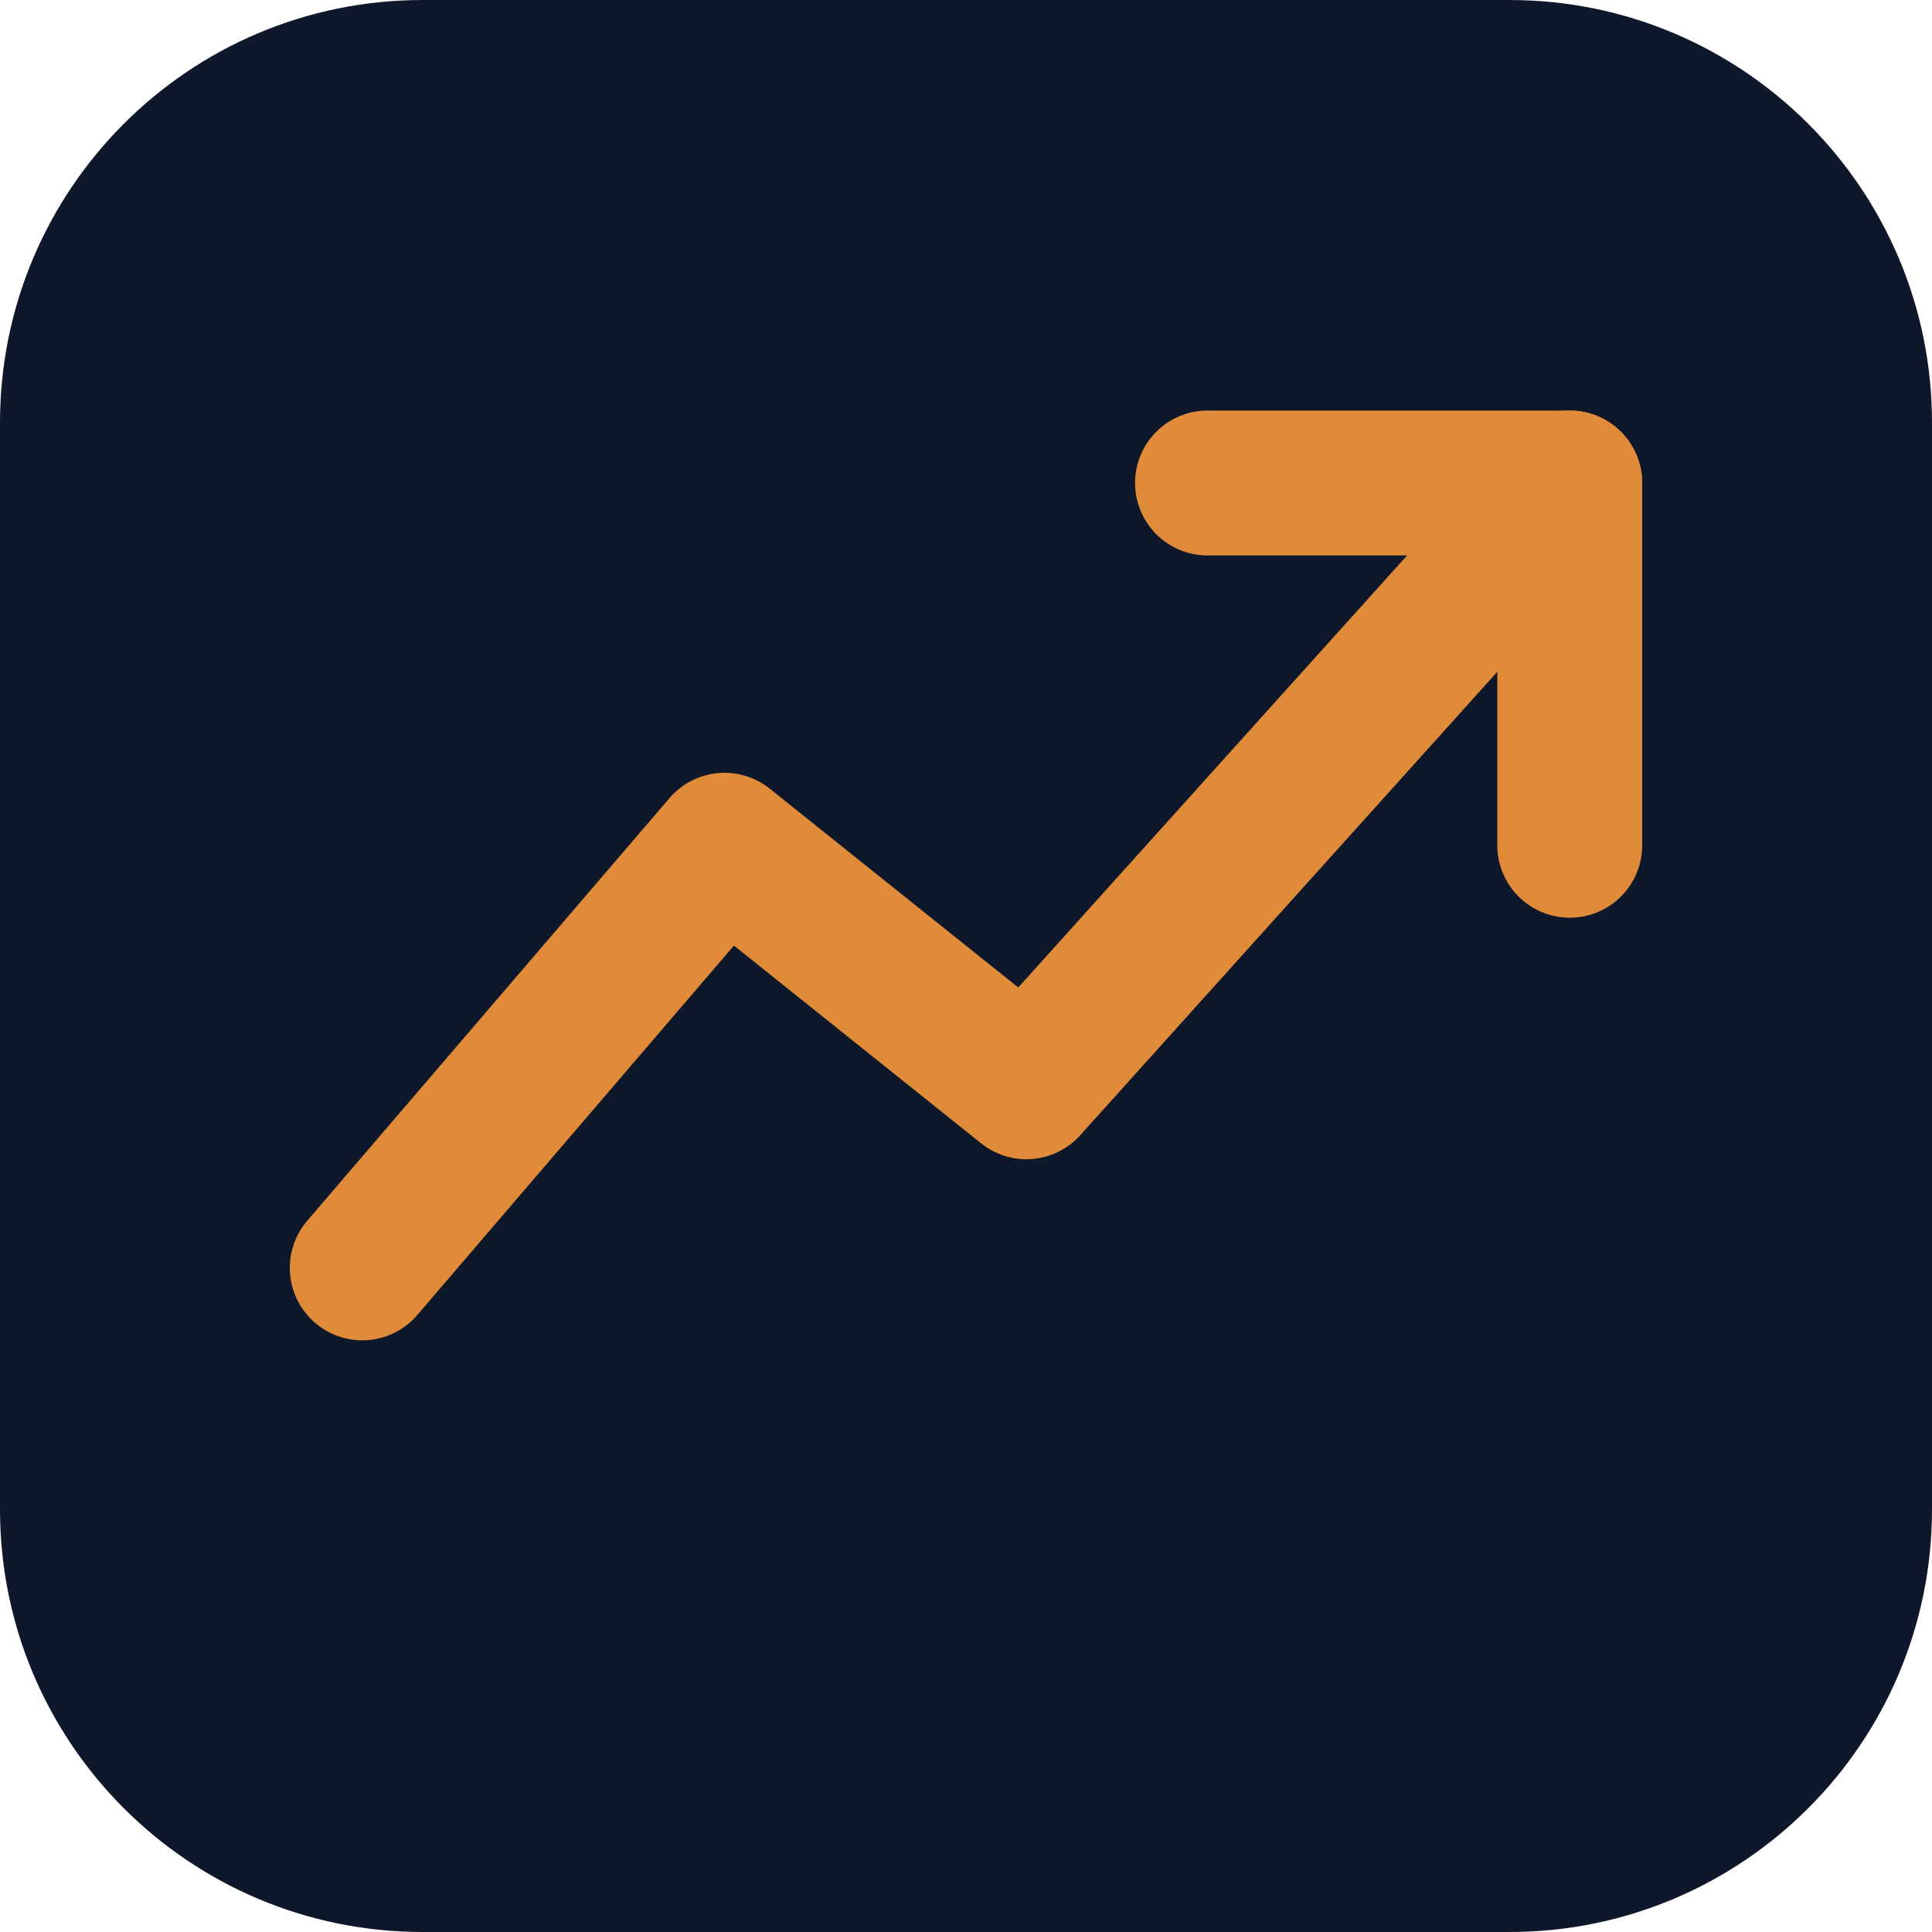
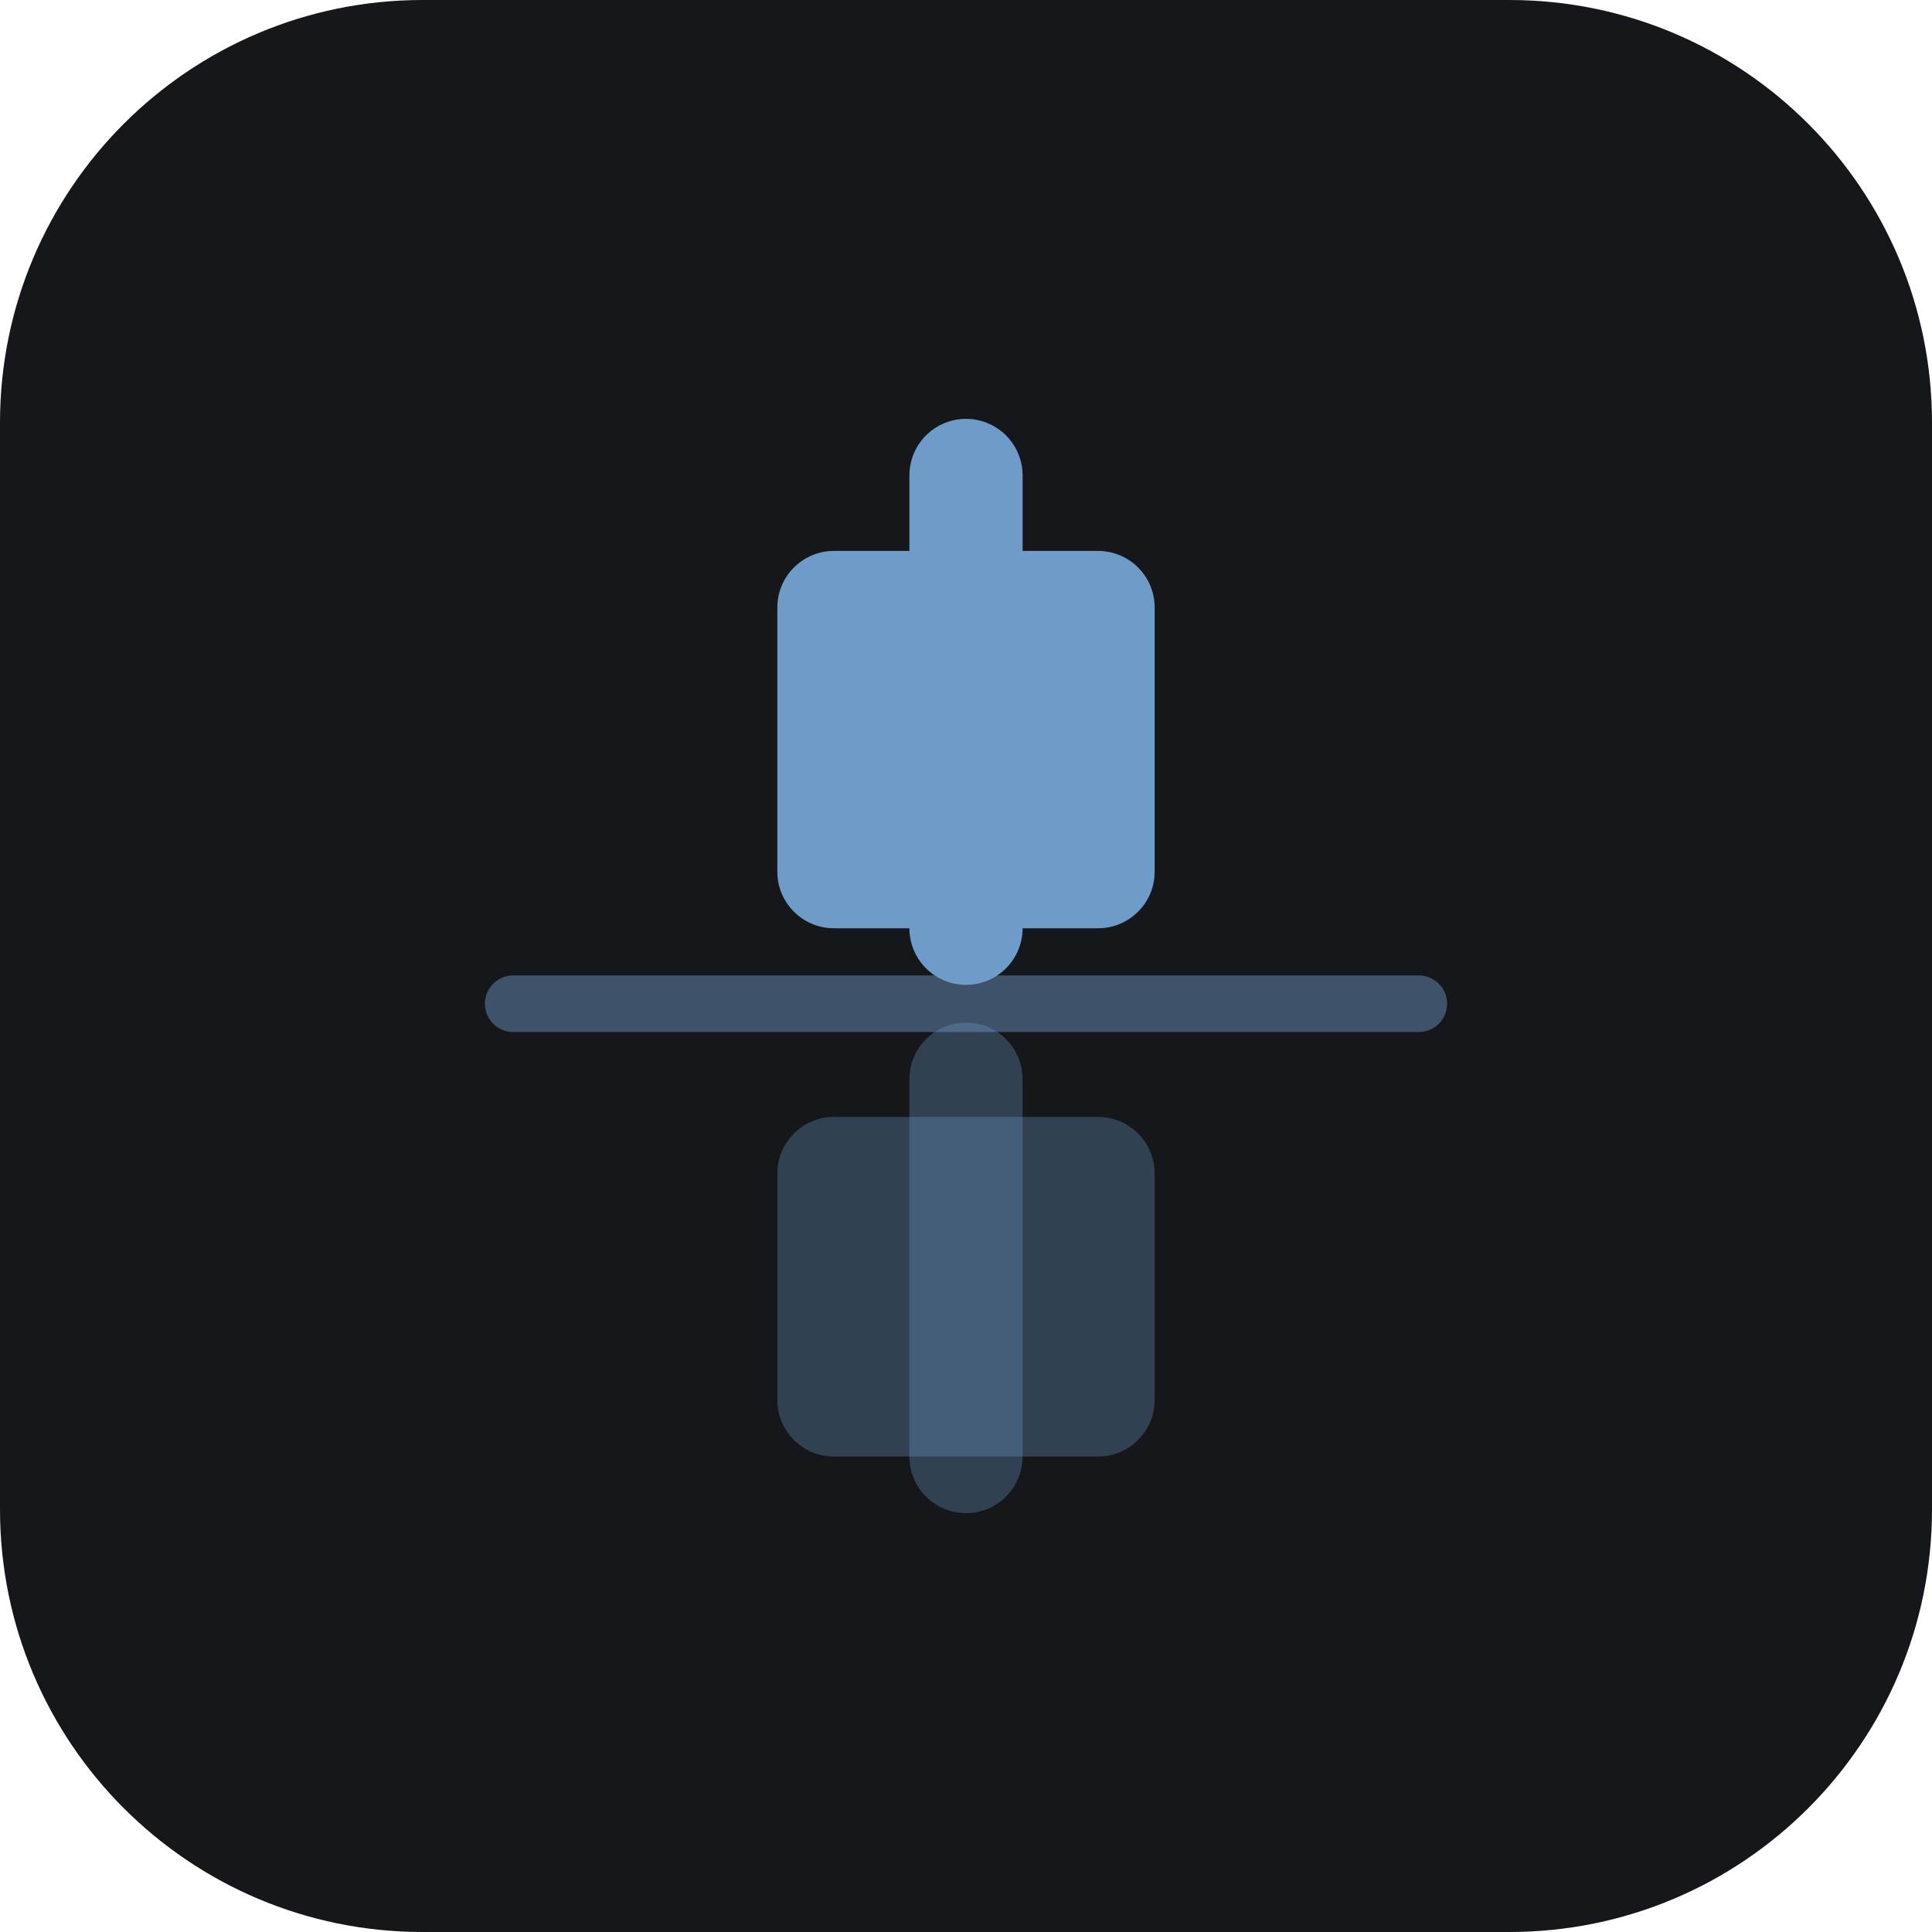
<svg xmlns="http://www.w3.org/2000/svg" viewBox="0 0 32 32" fill="none">
-   <rect width="32" height="32" rx="7" fill="#0f172a" />
-   <path d="M6 21 L12 14 L17 18 L26 8" stroke="#e08b3a" stroke-width="2.4" stroke-linecap="round" stroke-linejoin="round" fill="none" />
-   <path d="M20 8 H26 V14" stroke="#e08b3a" stroke-width="2.4" stroke-linecap="round" stroke-linejoin="round" fill="none" />
+   <rect width="32" height="32" rx="7" fill="#15171b" />
+   <g transform="translate(6 6) scale(0.3125)">
+     <line x1="32" y1="6" x2="32" y2="30" stroke="#6f9bc9" stroke-width="6" stroke-linecap="round" />
+     <rect x="22" y="10" width="20" height="20" rx="3" fill="#6f9bc9" />
+     <line x1="8" y1="34" x2="56" y2="34" stroke="#6f9bc9" stroke-width="3" stroke-linecap="round" opacity="0.45" />
+     <line x1="32" y1="38" x2="32" y2="58" stroke="#6f9bc9" stroke-width="6" stroke-linecap="round" opacity="0.32" />
+     <rect x="22" y="40" width="20" height="18" rx="3" fill="#6f9bc9" opacity="0.32" />
+   </g>
</svg>
